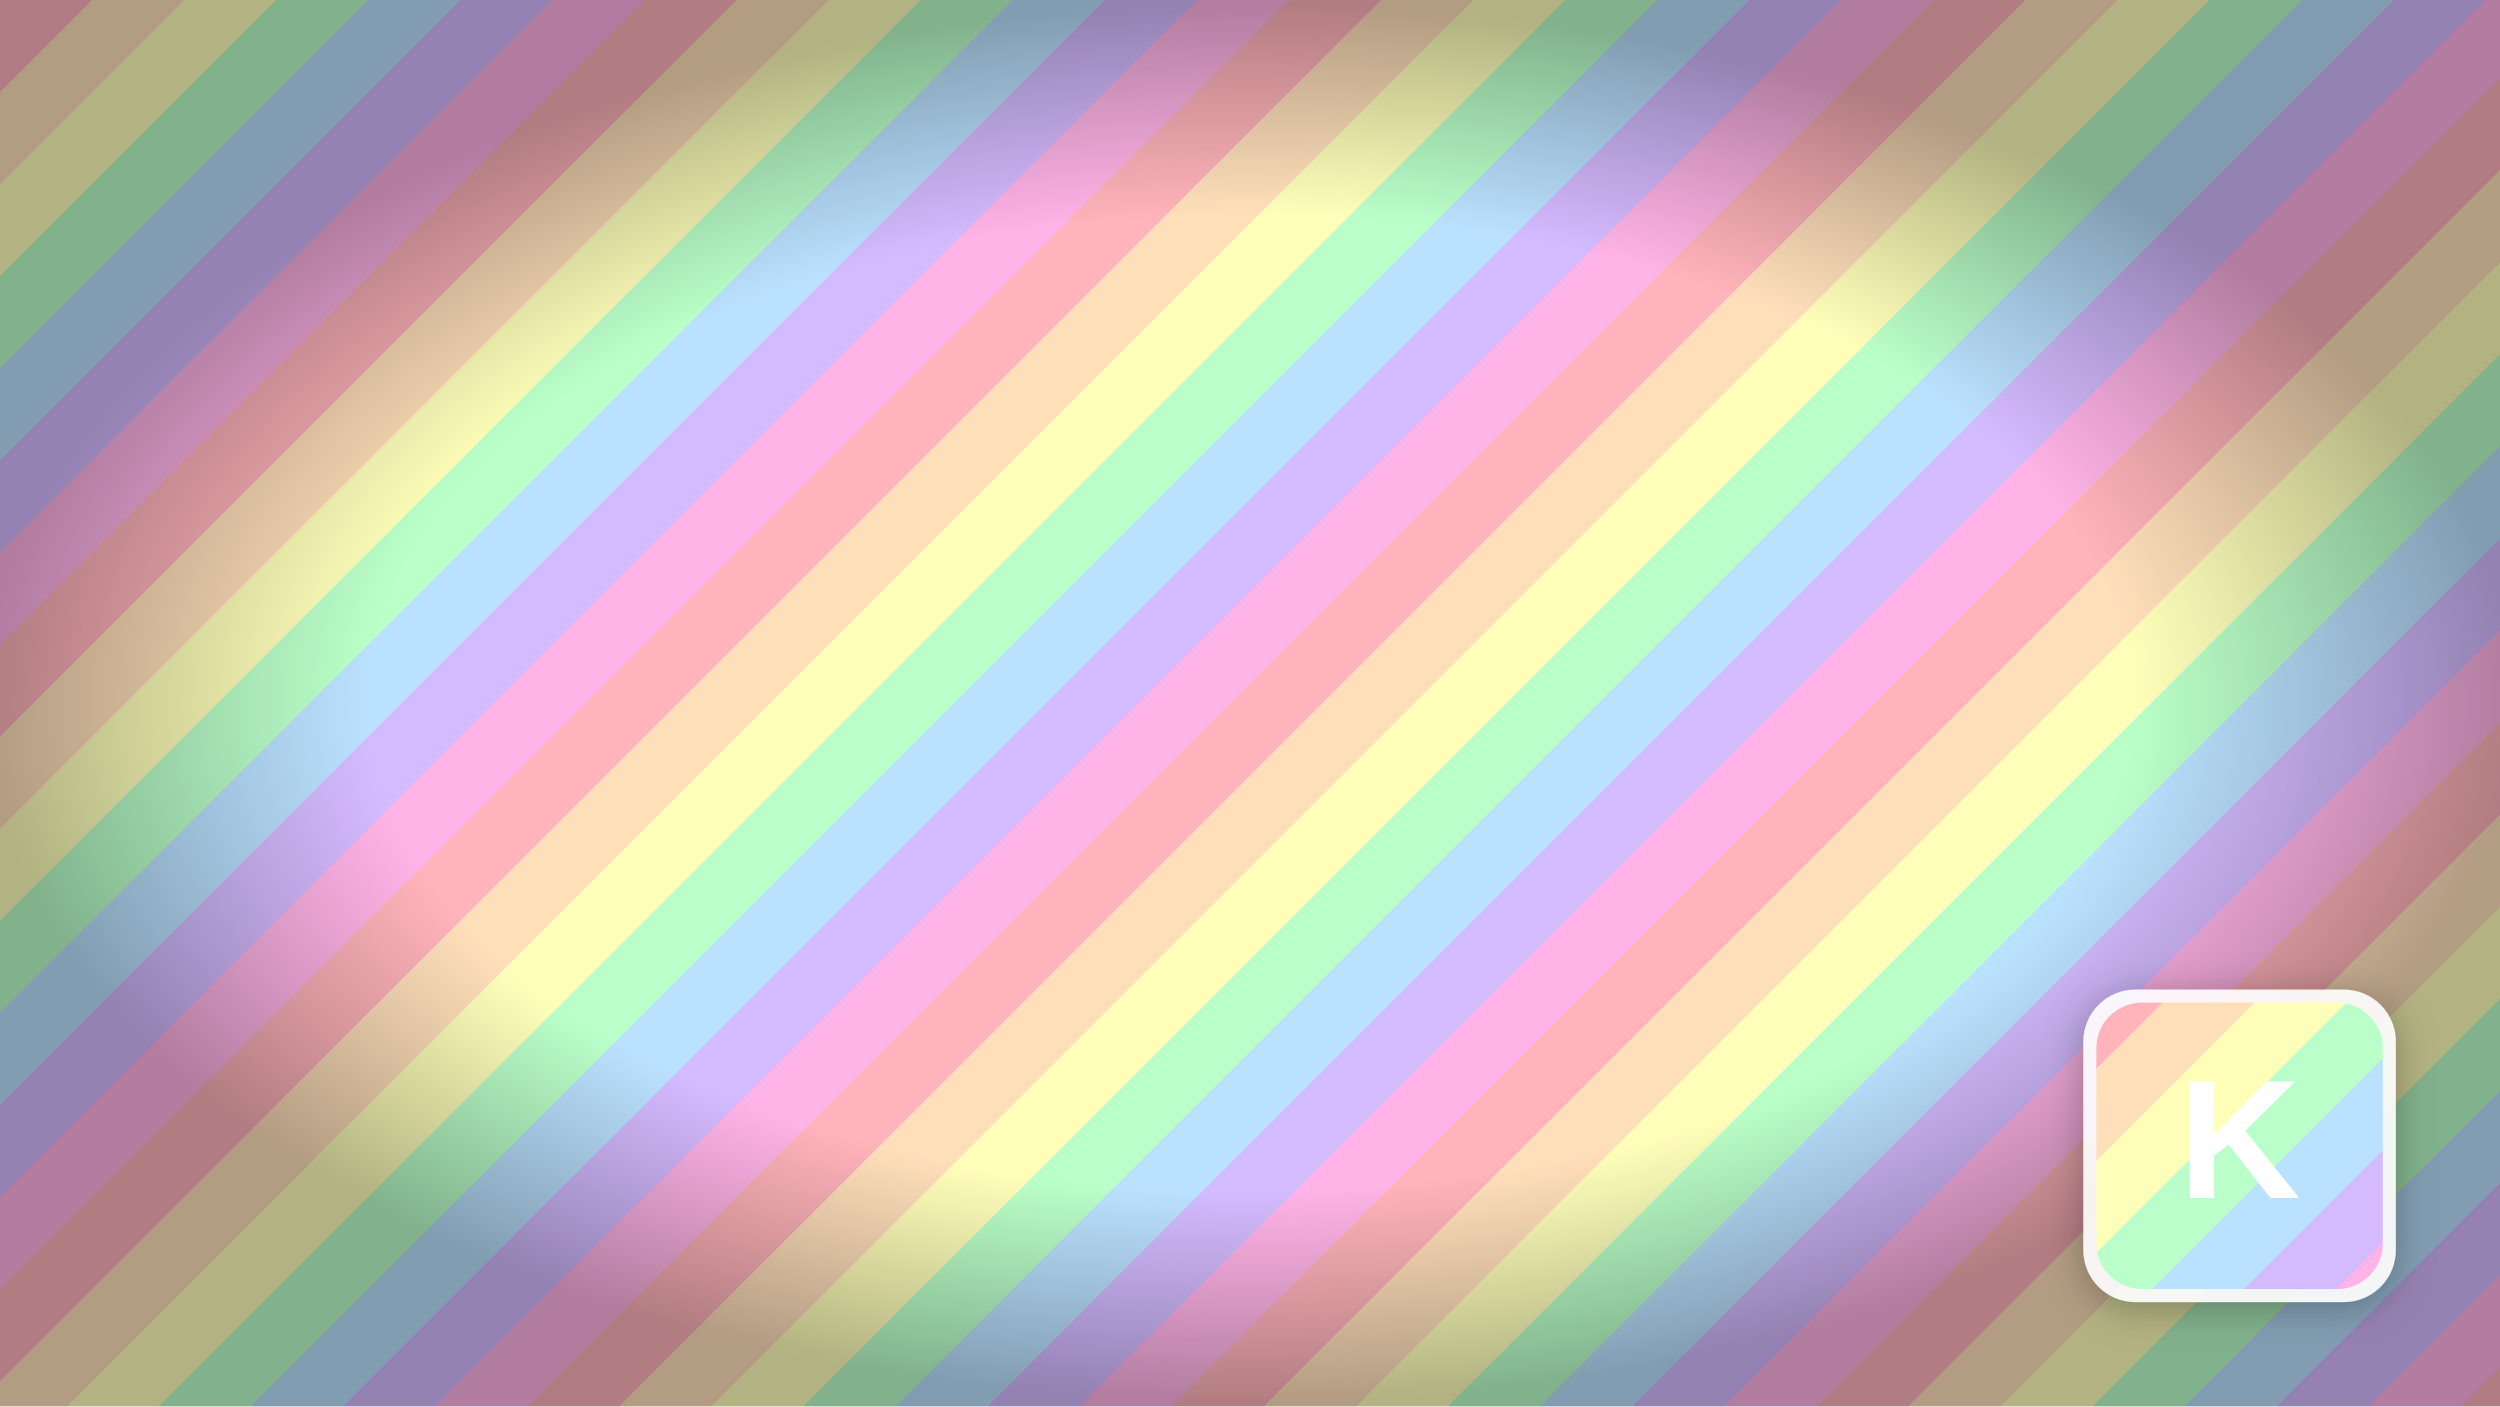
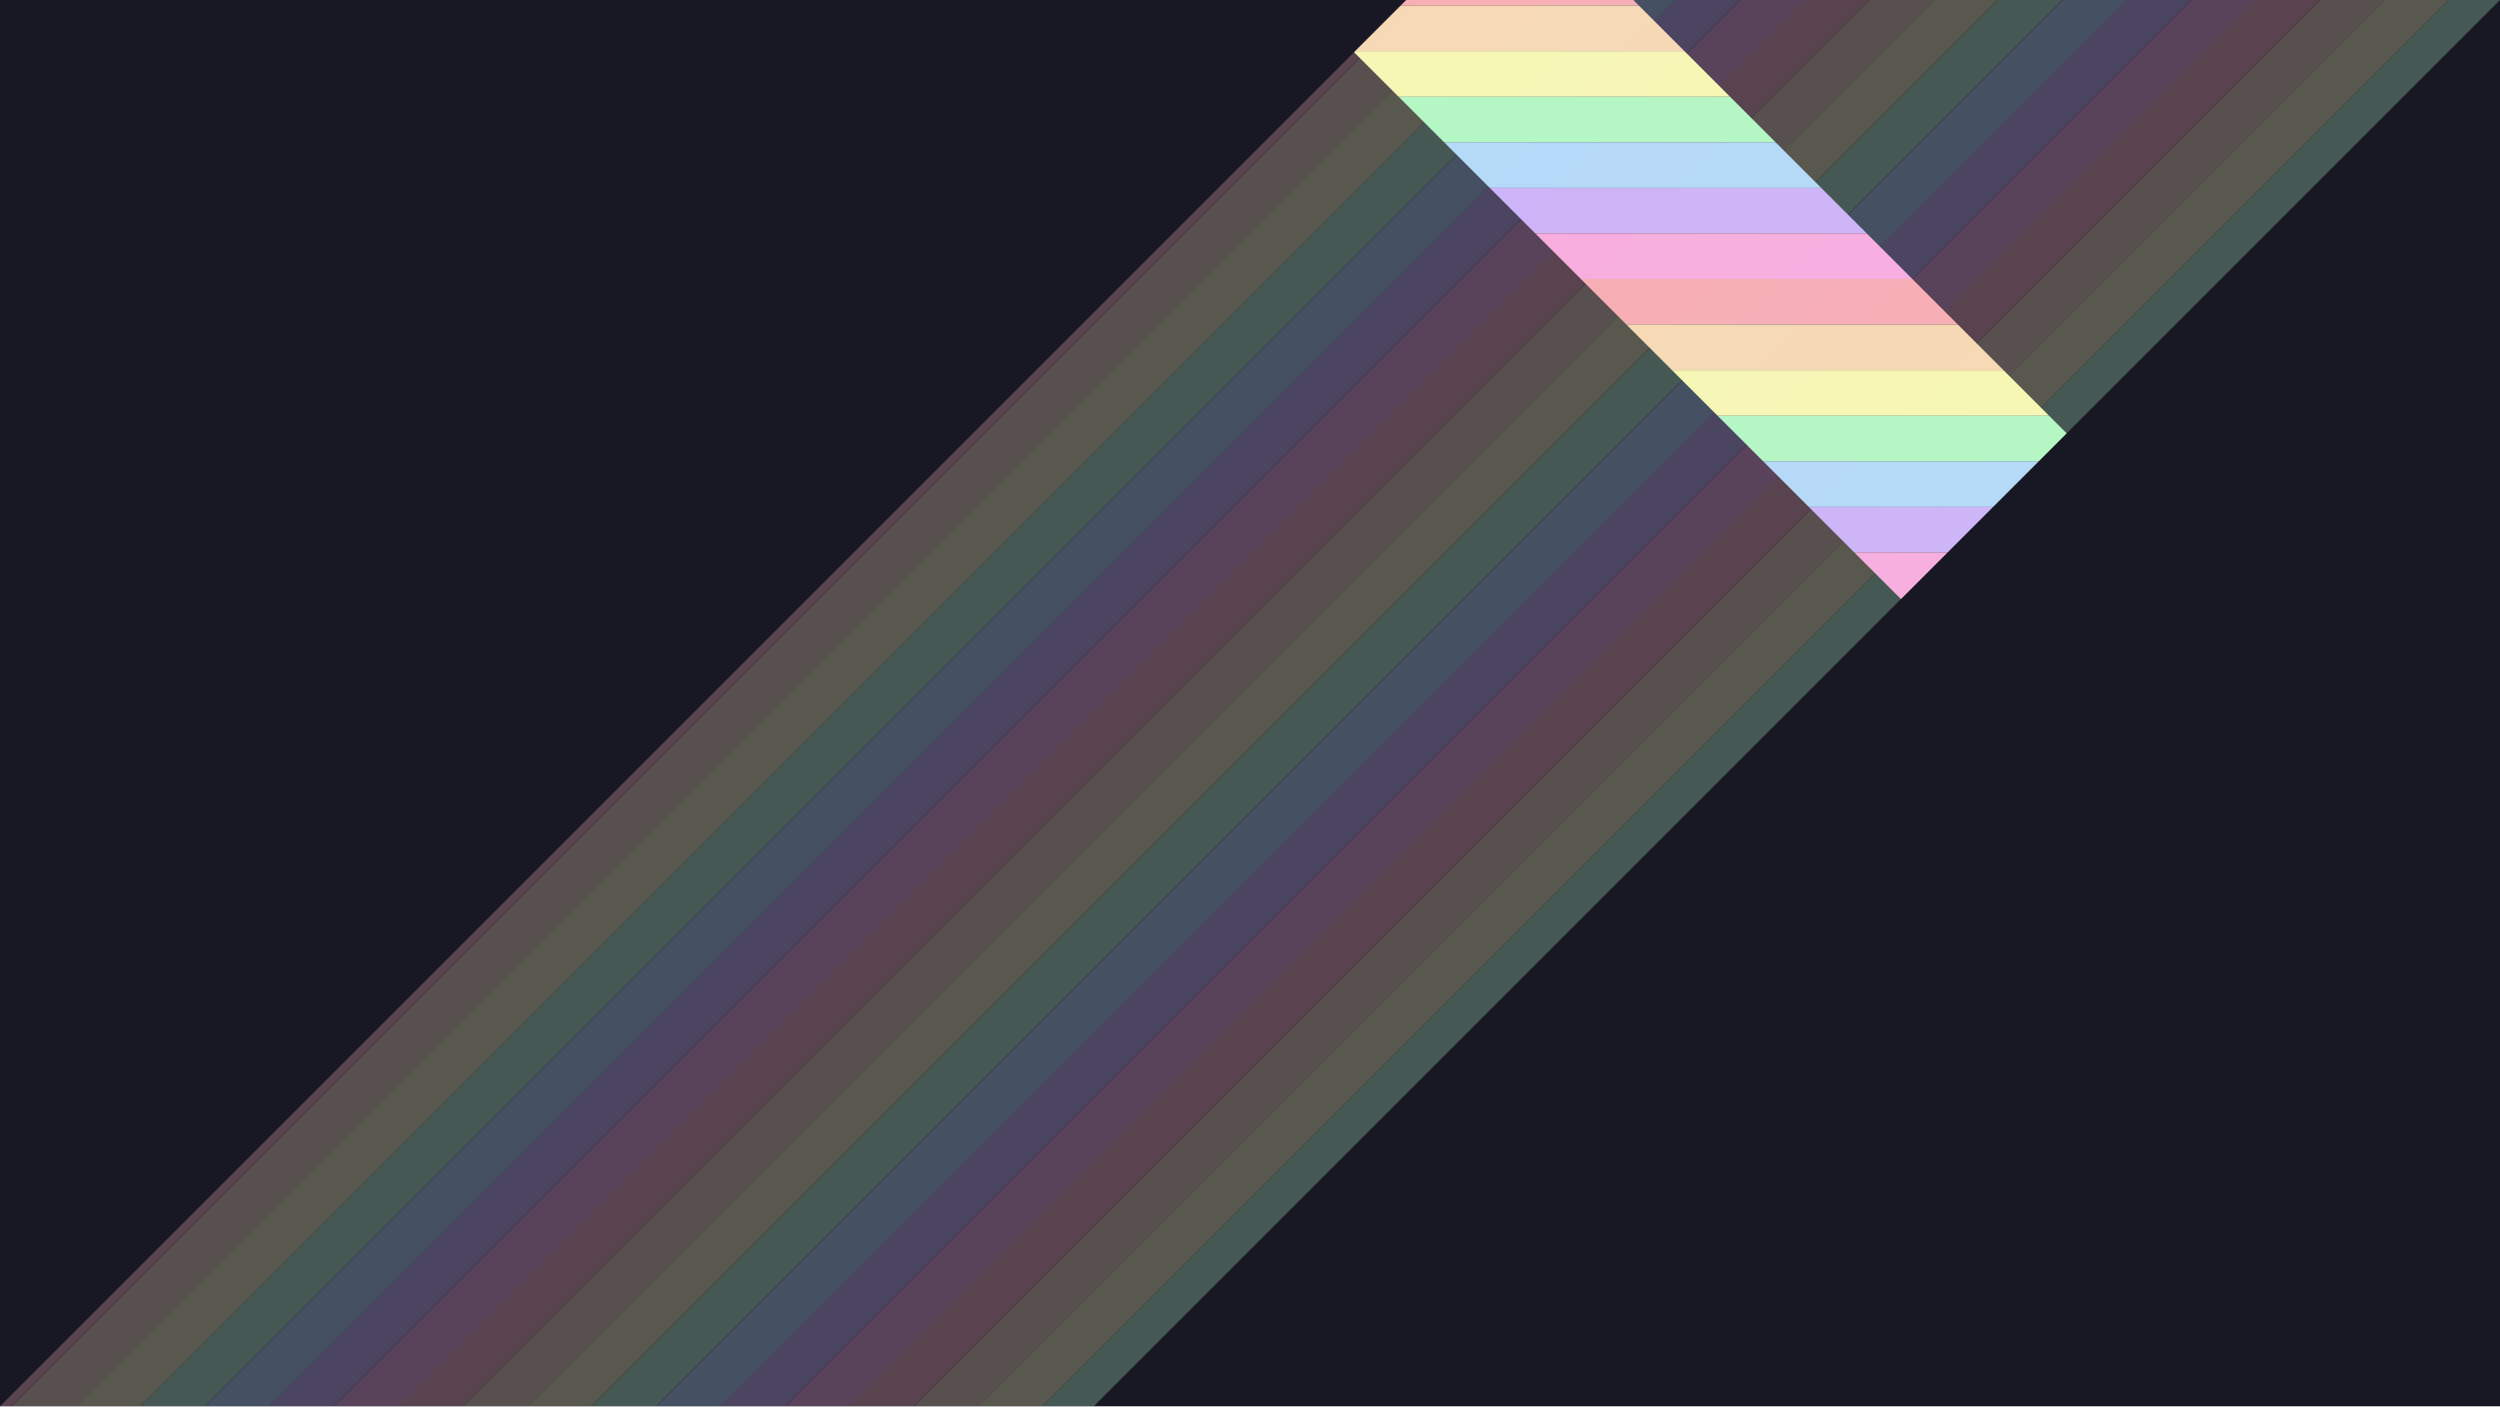
- <svg xmlns="http://www.w3.org/2000/svg" width="3840" height="2160">
+ <svg xmlns="http://www.w3.org/2000/svg" width="3840" height="2160" viewBox="0 0 3840 2160">
  <defs>
-     <pattern id="diagonal-stripes" x="0" y="0" width="700" height="700" patternUnits="userSpaceOnUse" patternTransform="rotate(45)">
-       <rect x="0" y="0" width="100" height="700" fill="#FFB3BA" />
-       <rect x="100" y="0" width="100" height="700" fill="#FFDFBA" />
-       <rect x="200" y="0" width="100" height="700" fill="#FFFFBA" />
-       <rect x="300" y="0" width="100" height="700" fill="#BAFFC9" />
-       <rect x="400" y="0" width="100" height="700" fill="#BAE1FF" />
-       <rect x="500" y="0" width="100" height="700" fill="#D4BAFF" />
-       <rect x="600" y="0" width="100" height="700" fill="#FFB3E6" />
+     <pattern id="ribbon" width="490" height="490" patternUnits="userSpaceOnUse" patternTransform="rotate(45)">
+       <rect x="0" y="0" width="70" height="490" fill="#FFB3BA" />
+       <rect x="70" y="0" width="70" height="490" fill="#FFDFBA" />
+       <rect x="140" y="0" width="70" height="490" fill="#FFFFBA" />
+       <rect x="210" y="0" width="70" height="490" fill="#BAFFC9" />
+       <rect x="280" y="0" width="70" height="490" fill="#BAE1FF" />
+       <rect x="350" y="0" width="70" height="490" fill="#D4BAFF" />
+       <rect x="420" y="0" width="70" height="490" fill="#FFB3E6" />
    </pattern>
-     <radialGradient id="vignette">
-       <stop offset="0%" style="stop-color:#ffffff;stop-opacity:0" />
-       <stop offset="70%" style="stop-color:#000000;stop-opacity:0" />
-       <stop offset="100%" style="stop-color:#000000;stop-opacity:0.3" />
-     </radialGradient>
+     <clipPath id="half">
+       <path d="M0 2160 L2160 0 L3840 0 L1680 2160 z" />
+     </clipPath>
  </defs>
-   <rect width="3840" height="2160" fill="url(#diagonal-stripes)" />
-   <rect width="3840" height="2160" fill="url(#vignette)" />
-   <g transform="translate(3200, 1520)">
-     <rect x="0" y="0" width="480" height="480" rx="80" ry="80" fill="white" opacity="0.9" style="filter: drop-shadow(0 10px 30px rgba(0,0,0,0.3));" />
-     <rect x="20" y="20" width="440" height="440" rx="70" ry="70" fill="url(#diagonal-stripes)" />
-     <text x="240" y="320" font-family="Arial, sans-serif" font-size="260" font-weight="bold" fill="white" text-anchor="middle" style="text-shadow: 2px 2px 8px rgba(0,0,0,0.3);">K</text>
+   <rect width="3840" height="2160" fill="#181825" />
+   <g clip-path="url(#half)">
+     <rect width="3840" height="2160" fill="url(#ribbon)" opacity="0.28" />
+   </g>
+   <g clip-path="url(#half)">
+     <rect x="-100" y="-100" width="4340" height="360" fill="url(#ribbon)" opacity="0.95" transform="rotate(45 1920 1080)" />
  </g>
</svg>
